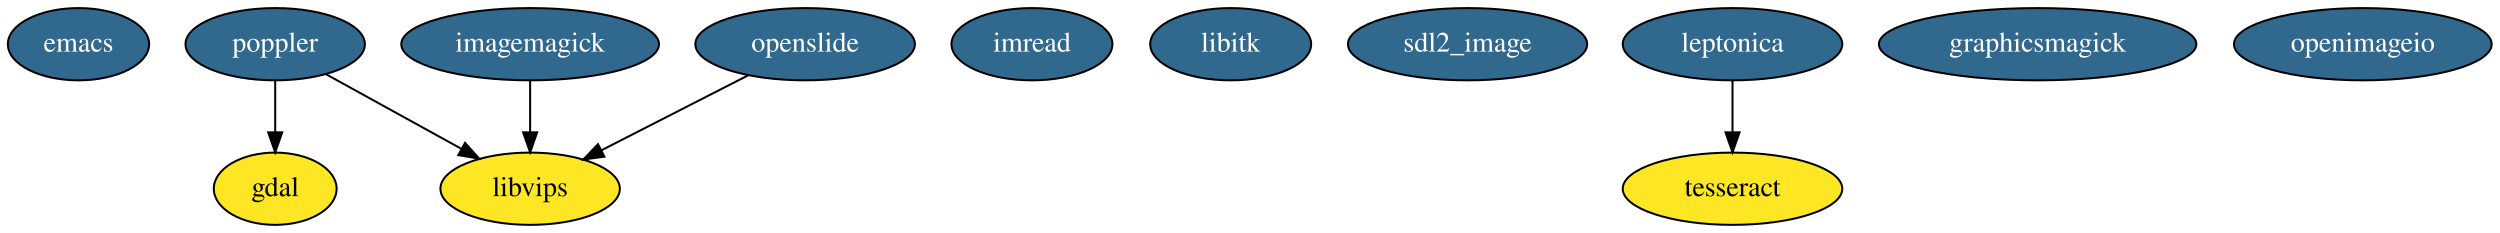
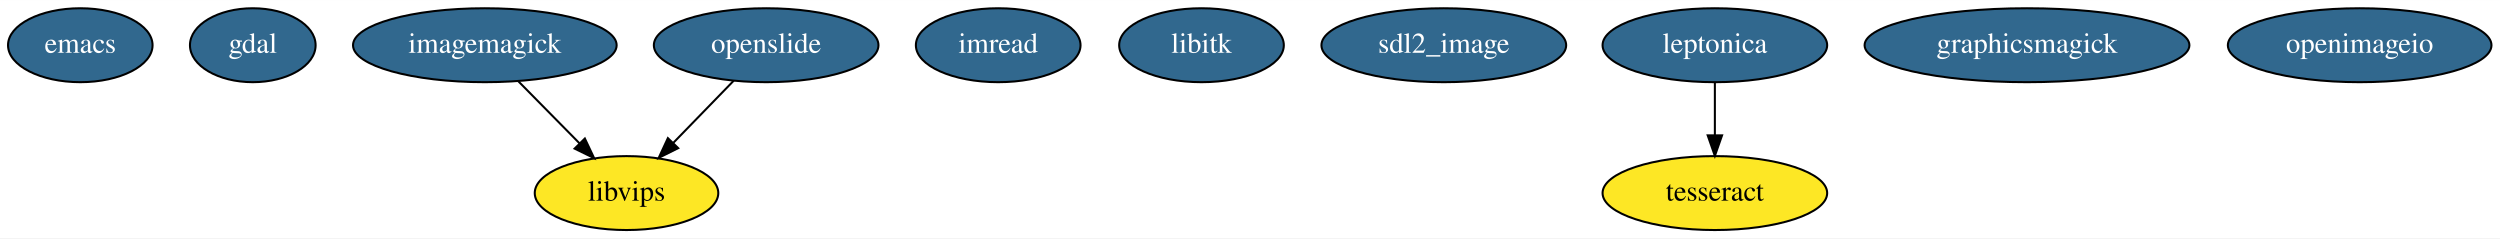
- <svg xmlns="http://www.w3.org/2000/svg" width="1245pt" height="116pt" viewBox="0.00 0.00 1245.44 116.00">
+ <svg xmlns="http://www.w3.org/2000/svg" width="1217pt" height="116pt" viewBox="0.00 0.00 1217.44 116.00">
  <g id="graph0" class="graph" transform="scale(1 1) rotate(0) translate(4 112)">
-     <polygon fill="white" stroke="transparent" points="-4,4 -4,-112 1241.44,-112 1241.44,4 -4,4" />
+     <polygon fill="white" stroke="transparent" points="-4,4 -4,-112 1213.44,-112 1213.44,4 -4,4" />
    <g id="node1" class="node">
      <ellipse fill="#31688e" stroke="black" cx="35.1" cy="-90" rx="35.19" ry="18" />
      <text text-anchor="middle" x="35.1" y="-86.3" font-family="Times,serif" font-size="14.00" fill="white">emacs</text>
    </g>
    <g id="node2" class="node">
-       <ellipse fill="#fde725" stroke="black" cx="133.1" cy="-18" rx="30.59" ry="18" />
-       <text text-anchor="middle" x="133.1" y="-14.3" font-family="Times,serif" font-size="14.00">gdal</text>
+       <ellipse fill="#31688e" stroke="black" cx="119.1" cy="-90" rx="30.59" ry="18" />
+       <text text-anchor="middle" x="119.1" y="-86.3" font-family="Times,serif" font-size="14.00" fill="white">gdal</text>
    </g>
    <g id="node3" class="node">
-       <ellipse fill="#31688e" stroke="black" cx="260.1" cy="-90" rx="64.19" ry="18" />
-       <text text-anchor="middle" x="260.1" y="-86.3" font-family="Times,serif" font-size="14.00" fill="white">imagemagick</text>
+       <ellipse fill="#31688e" stroke="black" cx="232.1" cy="-90" rx="64.19" ry="18" />
+       <text text-anchor="middle" x="232.1" y="-86.3" font-family="Times,serif" font-size="14.00" fill="white">imagemagick</text>
    </g>
-     <g id="node13" class="node">
-       <ellipse fill="#fde725" stroke="black" cx="260.1" cy="-18" rx="44.69" ry="18" />
-       <text text-anchor="middle" x="260.1" y="-14.3" font-family="Times,serif" font-size="14.00">libvips</text>
+     <g id="node12" class="node">
+       <ellipse fill="#fde725" stroke="black" cx="301.1" cy="-18" rx="44.69" ry="18" />
+       <text text-anchor="middle" x="301.1" y="-14.3" font-family="Times,serif" font-size="14.00">libvips</text>
    </g>
    <g id="edge1" class="edge">
-       <path fill="none" stroke="black" d="M260.1,-71.7C260.1,-63.98 260.1,-54.71 260.1,-46.11" />
-       <polygon fill="black" stroke="black" points="263.6,-46.1 260.1,-36.1 256.6,-46.1 263.6,-46.1" />
+       <path fill="none" stroke="black" d="M248.45,-72.41C257.34,-63.39 268.48,-52.09 278.22,-42.21" />
+       <polygon fill="black" stroke="black" points="280.81,-44.57 285.34,-34.99 275.82,-39.65 280.81,-44.57" />
    </g>
    <g id="node4" class="node">
-       <ellipse fill="#31688e" stroke="black" cx="510.1" cy="-90" rx="40.09" ry="18" />
-       <text text-anchor="middle" x="510.1" y="-86.3" font-family="Times,serif" font-size="14.00" fill="white">imread</text>
+       <ellipse fill="#31688e" stroke="black" cx="482.1" cy="-90" rx="40.09" ry="18" />
+       <text text-anchor="middle" x="482.1" y="-86.3" font-family="Times,serif" font-size="14.00" fill="white">imread</text>
    </g>
    <g id="node5" class="node">
-       <ellipse fill="#31688e" stroke="black" cx="609.1" cy="-90" rx="40.09" ry="18" />
-       <text text-anchor="middle" x="609.1" y="-86.3" font-family="Times,serif" font-size="14.00" fill="white">libitk</text>
+       <ellipse fill="#31688e" stroke="black" cx="581.1" cy="-90" rx="40.09" ry="18" />
+       <text text-anchor="middle" x="581.1" y="-86.3" font-family="Times,serif" font-size="14.00" fill="white">libitk</text>
    </g>
    <g id="node6" class="node">
-       <ellipse fill="#31688e" stroke="black" cx="133.1" cy="-90" rx="44.69" ry="18" />
-       <text text-anchor="middle" x="133.1" y="-86.3" font-family="Times,serif" font-size="14.00" fill="white">poppler</text>
+       <ellipse fill="#31688e" stroke="black" cx="699.1" cy="-90" rx="59.59" ry="18" />
+       <text text-anchor="middle" x="699.1" y="-86.3" font-family="Times,serif" font-size="14.00" fill="white">sdl2_image</text>
+     </g>
+     <g id="node7" class="node">
+       <ellipse fill="#31688e" stroke="black" cx="831.1" cy="-90" rx="54.69" ry="18" />
+       <text text-anchor="middle" x="831.1" y="-86.3" font-family="Times,serif" font-size="14.00" fill="white">leptonica</text>
+     </g>
+     <g id="node8" class="node">
+       <ellipse fill="#fde725" stroke="black" cx="831.1" cy="-18" rx="54.69" ry="18" />
+       <text text-anchor="middle" x="831.1" y="-14.3" font-family="Times,serif" font-size="14.00">tesseract</text>
    </g>
    <g id="edge2" class="edge">
-       <path fill="none" stroke="black" d="M133.1,-71.7C133.1,-63.98 133.1,-54.71 133.1,-46.11" />
-       <polygon fill="black" stroke="black" points="136.6,-46.1 133.1,-36.1 129.6,-46.1 136.6,-46.1" />
+       <path fill="none" stroke="black" d="M831.1,-71.7C831.1,-63.98 831.1,-54.71 831.1,-46.11" />
+       <polygon fill="black" stroke="black" points="834.6,-46.1 831.1,-36.1 827.6,-46.1 834.6,-46.1" />
+     </g>
+     <g id="node9" class="node">
+       <ellipse fill="#31688e" stroke="black" cx="983.1" cy="-90" rx="79.09" ry="18" />
+       <text text-anchor="middle" x="983.1" y="-86.3" font-family="Times,serif" font-size="14.00" fill="white">graphicsmagick</text>
+     </g>
+     <g id="node10" class="node">
+       <ellipse fill="#31688e" stroke="black" cx="1145.1" cy="-90" rx="64.19" ry="18" />
+       <text text-anchor="middle" x="1145.1" y="-86.3" font-family="Times,serif" font-size="14.00" fill="white">openimageio</text>
+     </g>
+     <g id="node11" class="node">
+       <ellipse fill="#31688e" stroke="black" cx="369.1" cy="-90" rx="54.69" ry="18" />
+       <text text-anchor="middle" x="369.1" y="-86.3" font-family="Times,serif" font-size="14.00" fill="white">openslide</text>
    </g>
    <g id="edge3" class="edge">
-       <path fill="none" stroke="black" d="M158.49,-75C177.79,-64.37 204.53,-49.63 225.74,-37.94" />
-       <polygon fill="black" stroke="black" points="227.68,-40.87 234.75,-32.97 224.3,-34.73 227.68,-40.87" />
-     </g>
-     <g id="node7" class="node">
-       <ellipse fill="#31688e" stroke="black" cx="727.1" cy="-90" rx="59.59" ry="18" />
-       <text text-anchor="middle" x="727.1" y="-86.3" font-family="Times,serif" font-size="14.00" fill="white">sdl2_image</text>
-     </g>
-     <g id="node8" class="node">
-       <ellipse fill="#31688e" stroke="black" cx="859.1" cy="-90" rx="54.69" ry="18" />
-       <text text-anchor="middle" x="859.1" y="-86.3" font-family="Times,serif" font-size="14.00" fill="white">leptonica</text>
-     </g>
-     <g id="node9" class="node">
-       <ellipse fill="#fde725" stroke="black" cx="859.1" cy="-18" rx="54.69" ry="18" />
-       <text text-anchor="middle" x="859.1" y="-14.3" font-family="Times,serif" font-size="14.00">tesseract</text>
-     </g>
-     <g id="edge4" class="edge">
-       <path fill="none" stroke="black" d="M859.1,-71.7C859.1,-63.98 859.1,-54.71 859.1,-46.11" />
-       <polygon fill="black" stroke="black" points="862.6,-46.1 859.1,-36.1 855.6,-46.1 862.6,-46.1" />
-     </g>
-     <g id="node10" class="node">
-       <ellipse fill="#31688e" stroke="black" cx="1011.1" cy="-90" rx="79.09" ry="18" />
-       <text text-anchor="middle" x="1011.1" y="-86.3" font-family="Times,serif" font-size="14.00" fill="white">graphicsmagick</text>
-     </g>
-     <g id="node11" class="node">
-       <ellipse fill="#31688e" stroke="black" cx="1173.1" cy="-90" rx="64.19" ry="18" />
-       <text text-anchor="middle" x="1173.1" y="-86.3" font-family="Times,serif" font-size="14.00" fill="white">openimageio</text>
-     </g>
-     <g id="node12" class="node">
-       <ellipse fill="#31688e" stroke="black" cx="397.1" cy="-90" rx="54.69" ry="18" />
-       <text text-anchor="middle" x="397.1" y="-86.3" font-family="Times,serif" font-size="14.00" fill="white">openslide</text>
-     </g>
-     <g id="edge5" class="edge">
-       <path fill="none" stroke="black" d="M368.71,-74.5C347.49,-63.66 318.35,-48.76 295.59,-37.14" />
-       <polygon fill="black" stroke="black" points="297.09,-33.97 286.59,-32.54 293.9,-40.2 297.09,-33.97" />
+       <path fill="none" stroke="black" d="M353.33,-72.76C344.57,-63.75 333.53,-52.39 323.85,-42.43" />
+       <polygon fill="black" stroke="black" points="326.26,-39.88 316.78,-35.15 321.24,-44.76 326.26,-39.88" />
    </g>
  </g>
</svg>
